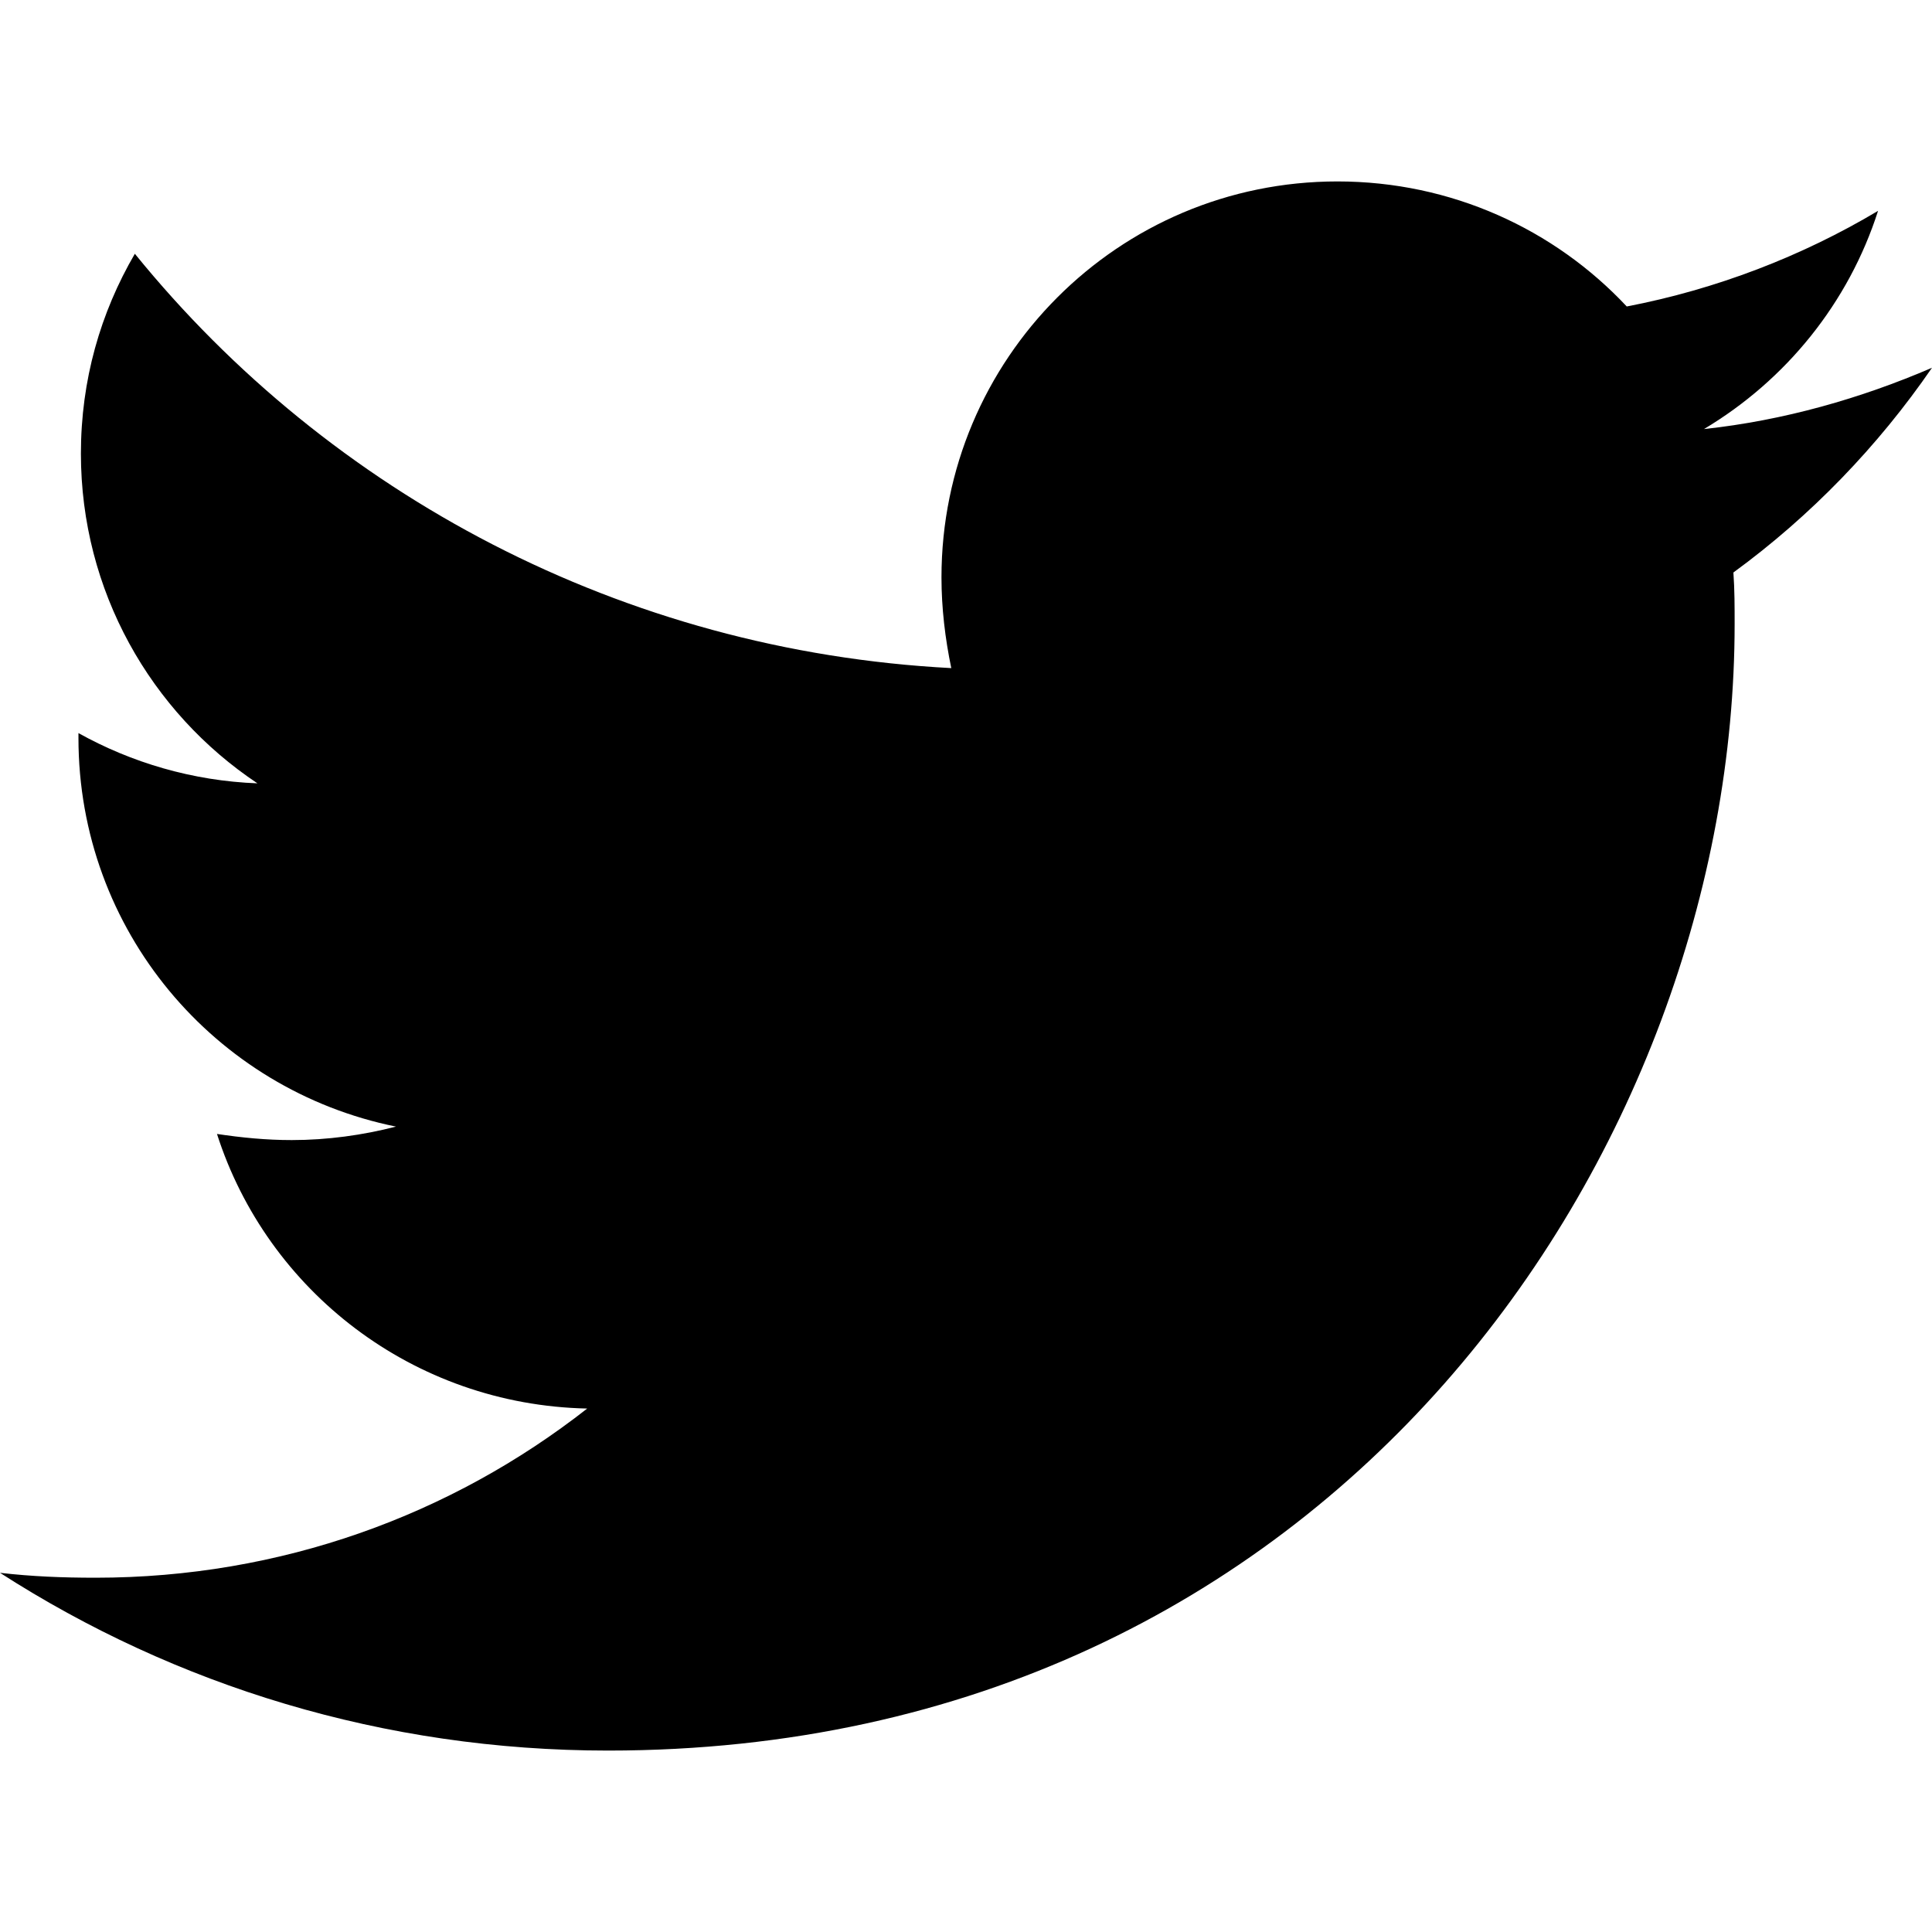
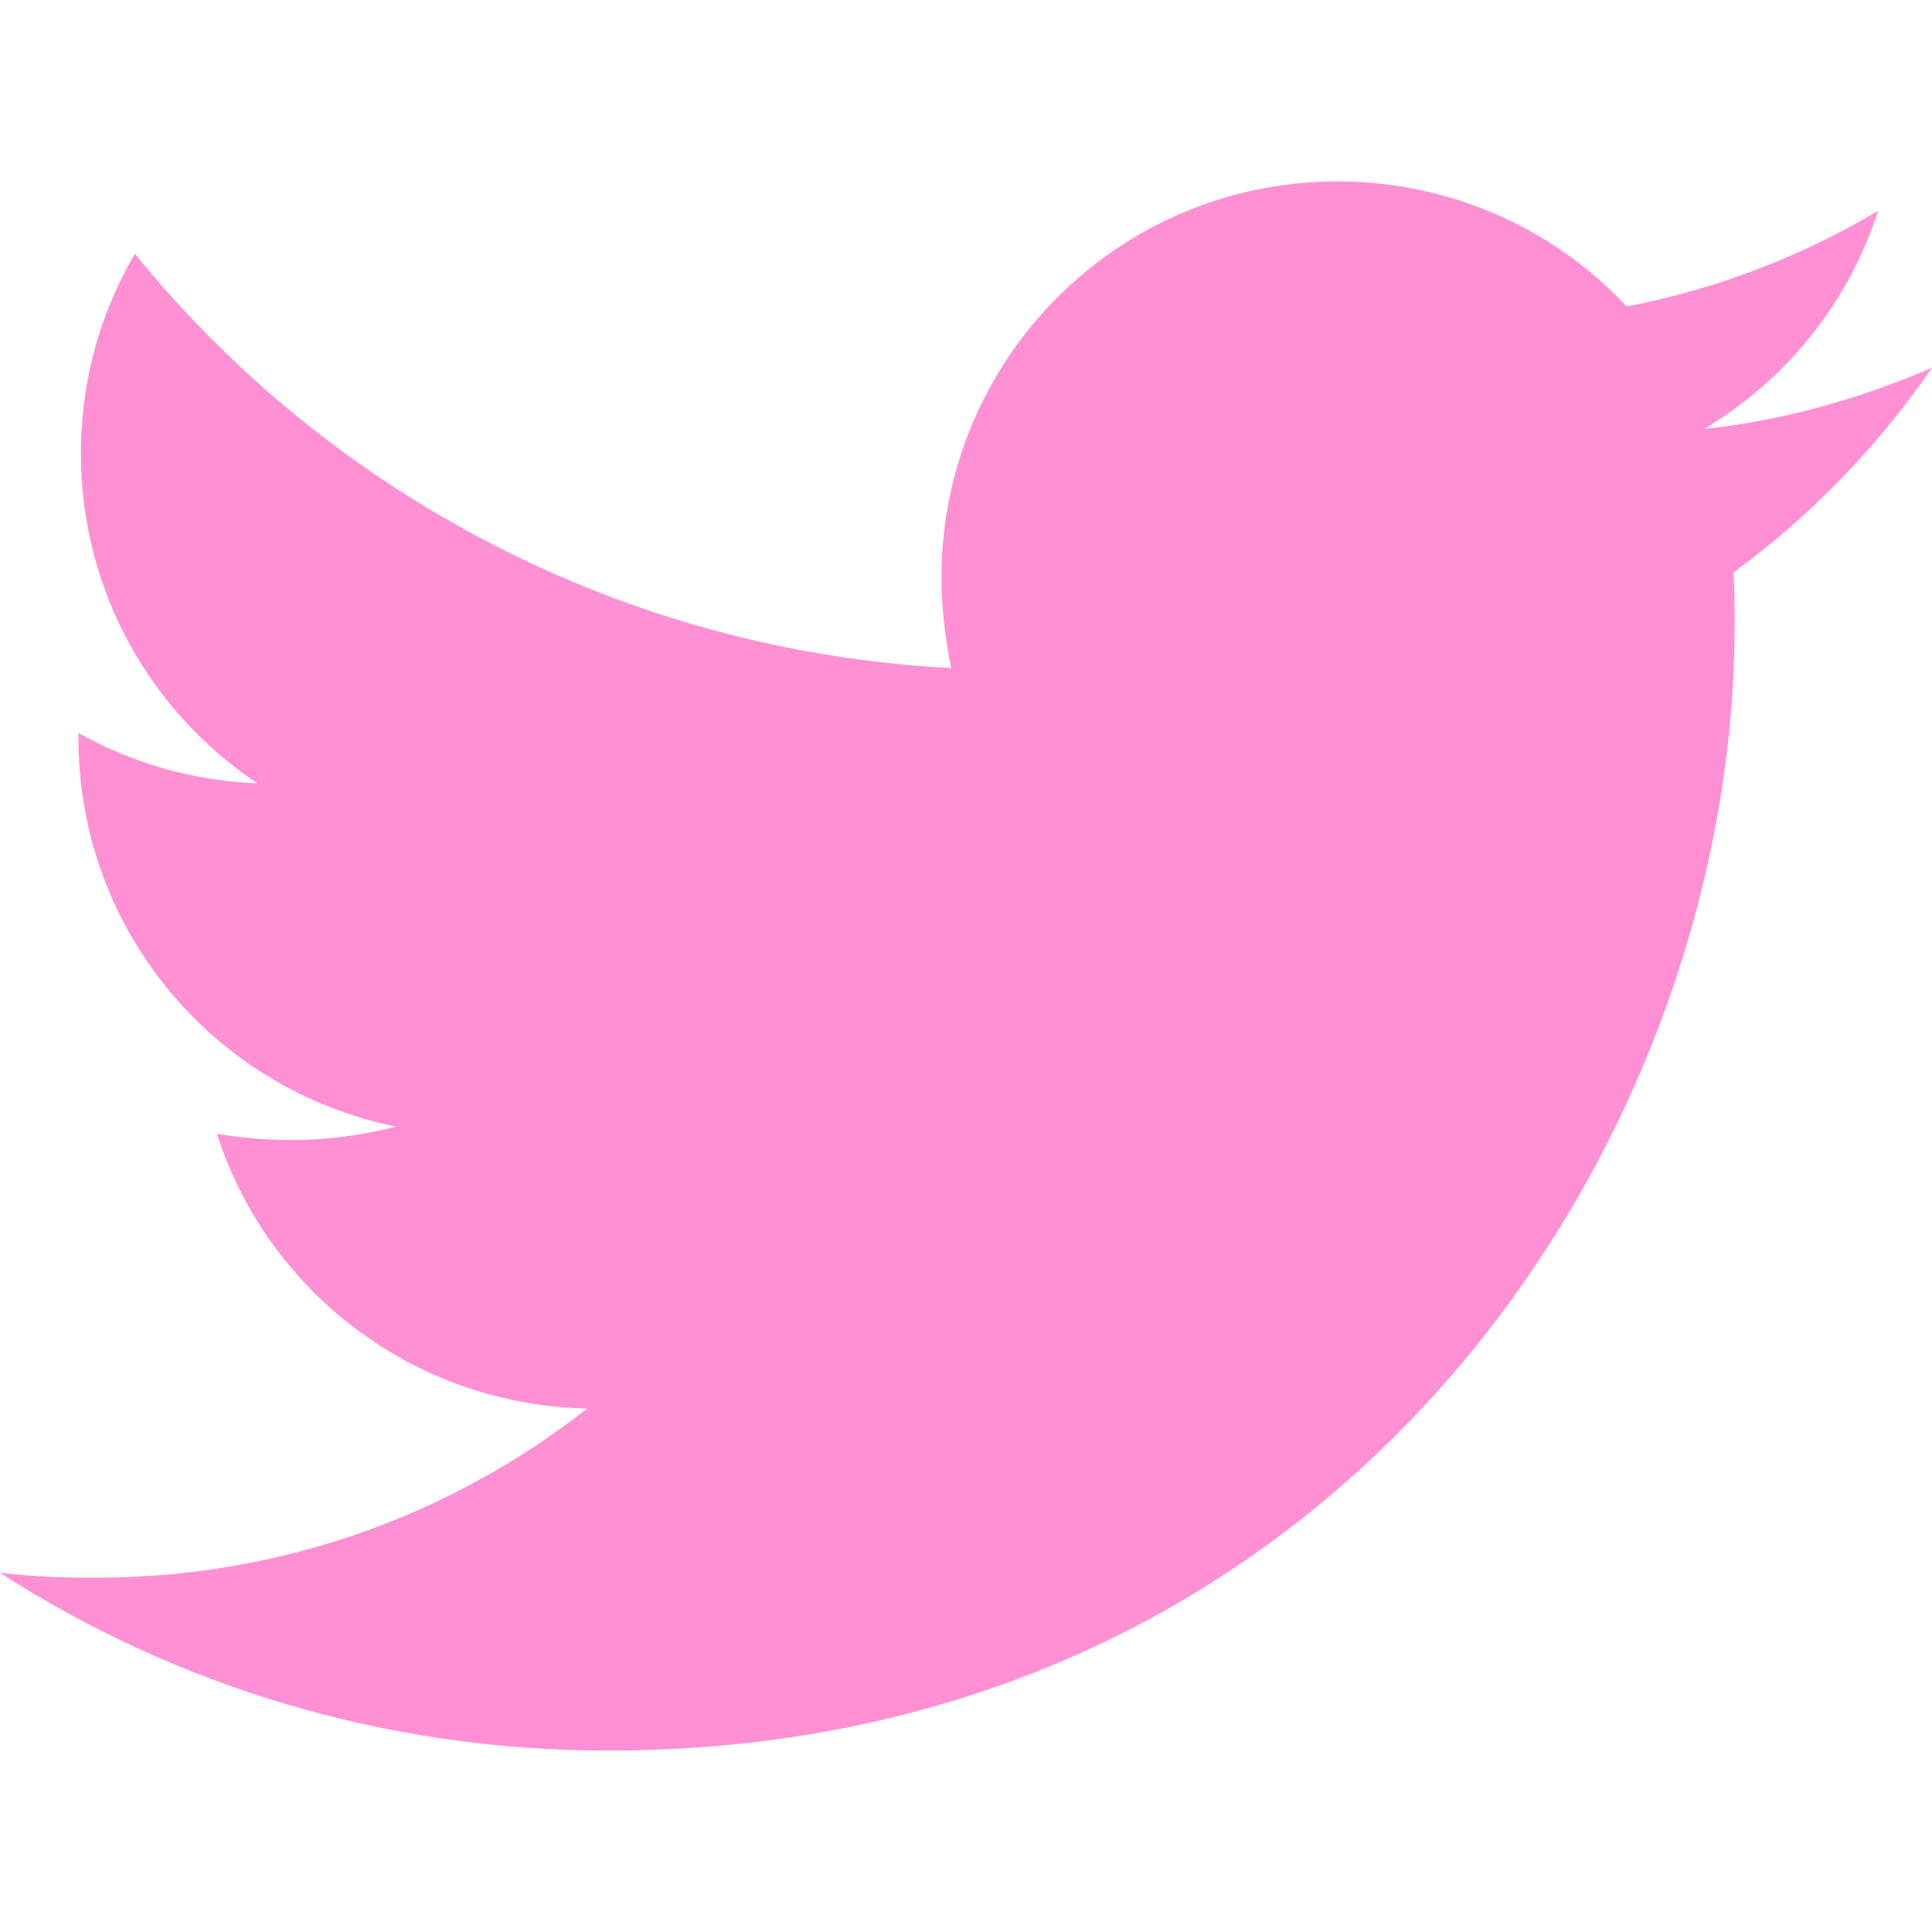
- <svg xmlns="http://www.w3.org/2000/svg" viewBox="0 0 512 512">
-   <path d="M459.37 151.716c.325 4.548.325 9.097.325 13.645 0 138.72-105.583 298.558-298.558 298.558-59.452 0-114.68-17.219-161.137-47.106 8.447.974 16.568 1.299 25.34 1.299 49.055 0 94.213-16.568 130.274-44.832-46.132-.975-84.792-31.188-98.112-72.772 6.498.974 12.995 1.624 19.818 1.624 9.421 0 18.843-1.3 27.614-3.573-48.081-9.747-84.143-51.98-84.143-102.985v-1.299c13.969 7.797 30.214 12.67 47.431 13.319-28.264-18.843-46.781-51.005-46.781-87.391 0-19.492 5.197-37.36 14.294-52.954 51.655 63.675 129.3 105.258 216.365 109.807-1.624-7.797-2.599-15.918-2.599-24.04 0-57.828 46.782-104.934 104.934-104.934 30.213 0 57.502 12.67 76.67 33.137 23.715-4.548 46.456-13.32 66.599-25.34-7.798 24.366-24.366 44.833-46.132 57.827 21.117-2.273 41.584-8.122 60.426-16.243-14.292 20.791-32.161 39.308-52.628 54.253z" />
+ <svg xmlns="http://www.w3.org/2000/svg" width="100%" height="100%" viewBox="0 0 512 512" version="1.1" xml:space="preserve" style="fill-rule:evenodd;clip-rule:evenodd;stroke-linejoin:round;stroke-miterlimit:2;">
+   <path d="M459.37,151.716C459.695,156.264 459.695,160.813 459.695,165.361C459.695,304.081 354.112,463.919 161.137,463.919C101.685,463.919 46.457,446.7 0,416.813C8.447,417.787 16.568,418.112 25.34,418.112C74.395,418.112 119.553,401.544 155.614,373.28C109.482,372.305 70.822,342.092 57.502,300.508C64,301.482 70.497,302.132 77.32,302.132C86.741,302.132 96.163,300.832 104.934,298.559C56.853,288.812 20.791,246.579 20.791,195.574L20.791,194.275C34.76,202.072 51.005,206.945 68.222,207.594C39.958,188.751 21.441,156.589 21.441,120.203C21.441,100.711 26.638,82.843 35.735,67.249C87.39,130.924 165.035,172.507 252.1,177.056C250.476,169.259 249.501,161.138 249.501,153.016C249.501,95.188 296.283,48.082 354.435,48.082C384.648,48.082 411.937,60.752 431.105,81.219C454.82,76.671 477.561,67.899 497.704,55.879C489.906,80.245 473.338,100.712 451.572,113.706C472.689,111.433 493.156,105.584 511.998,97.463C497.706,118.254 479.837,136.771 459.37,151.716Z" style="fill:rgb(255,144,211);fill-rule:nonzero;" />
</svg>
